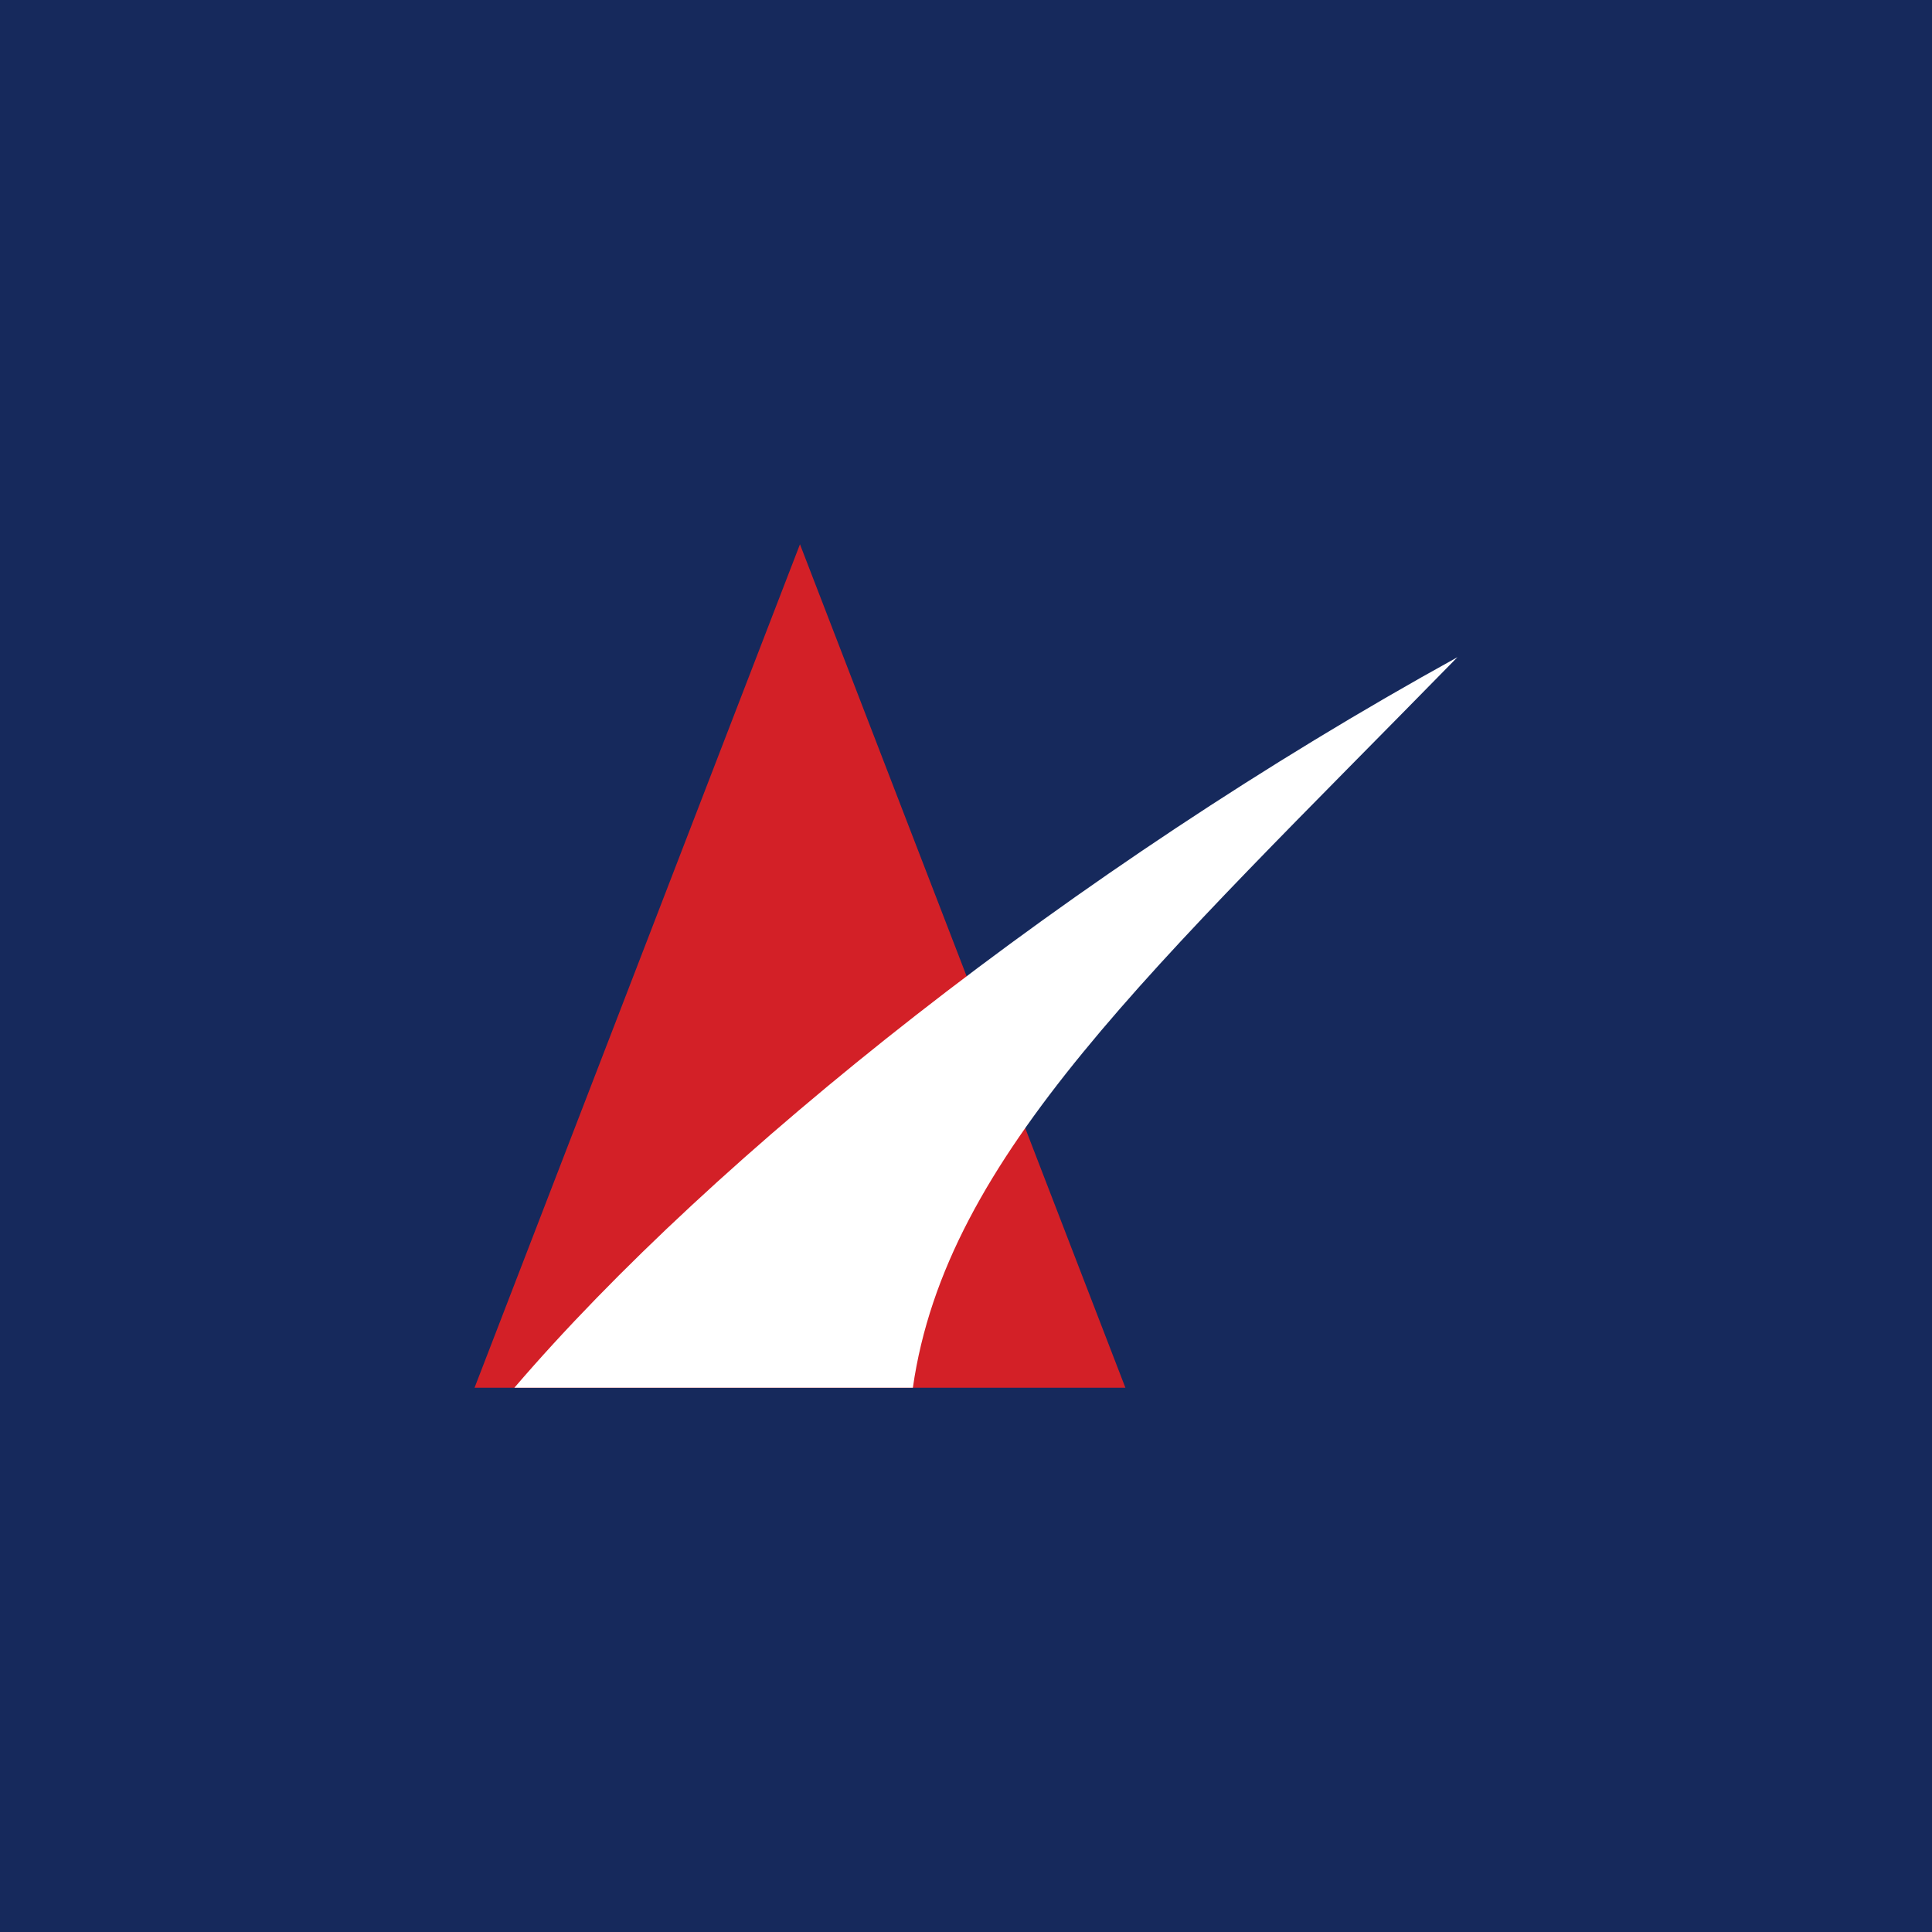
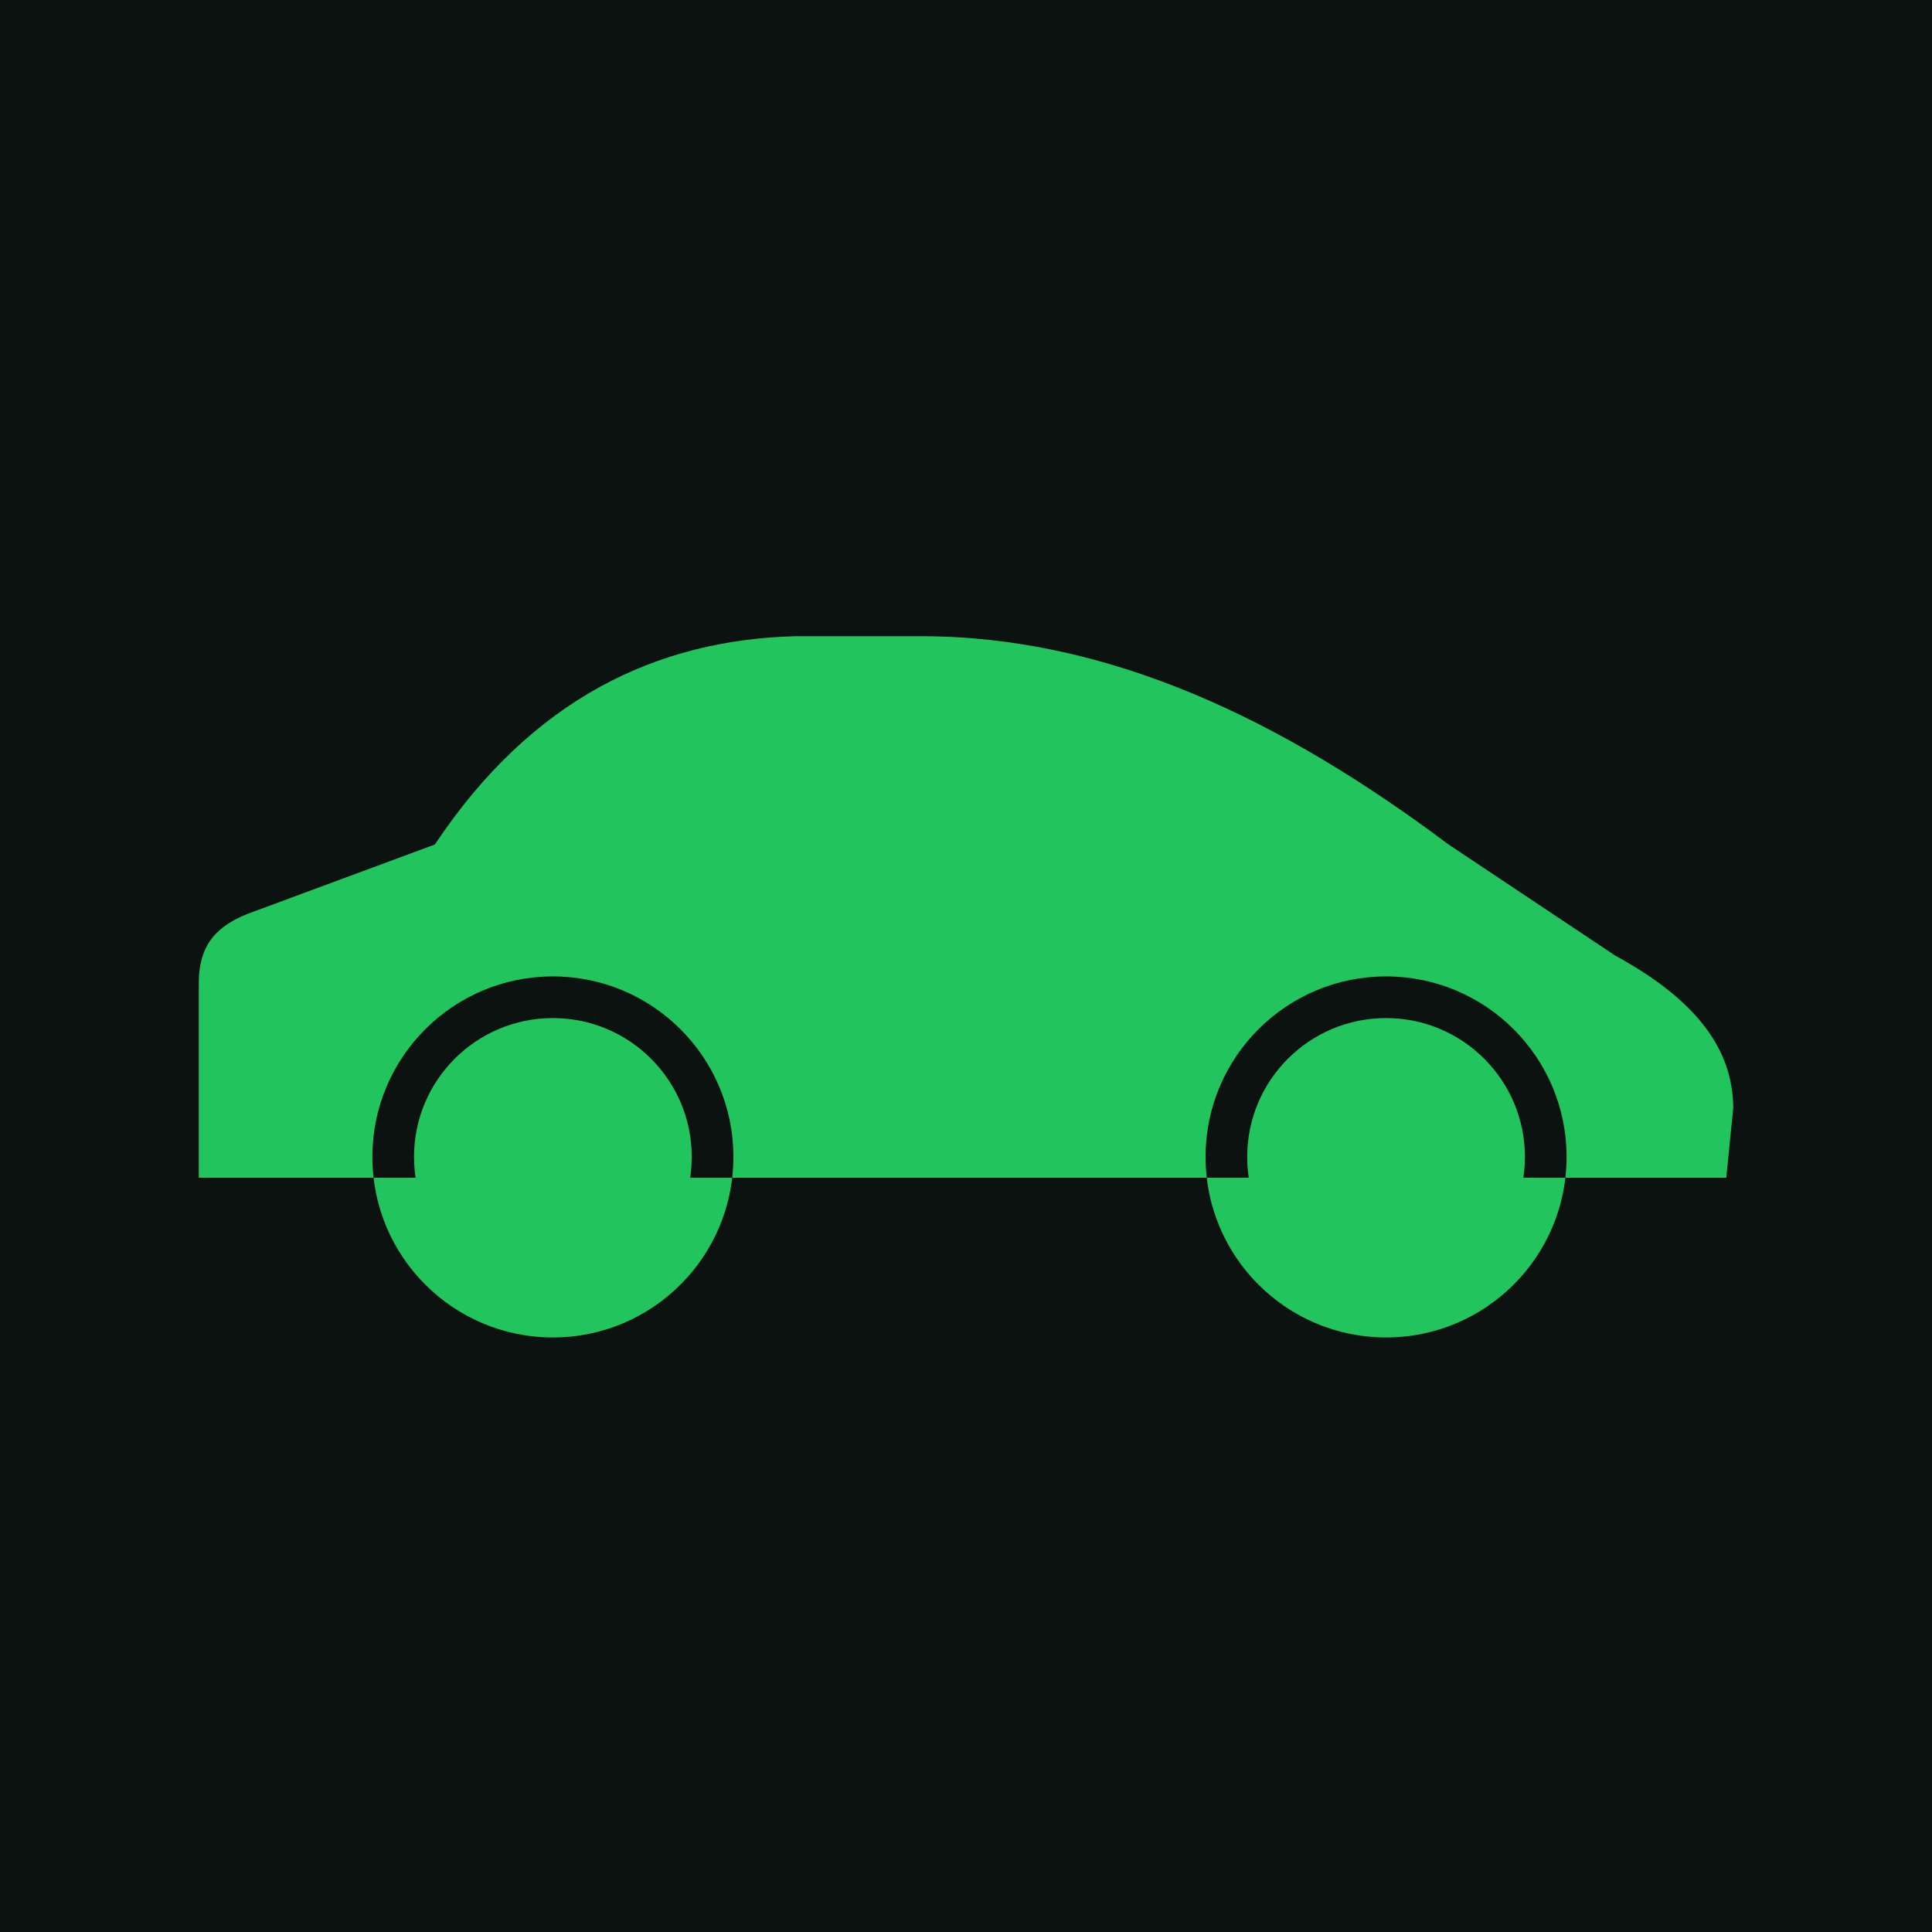
<svg xmlns="http://www.w3.org/2000/svg" viewBox="0 0 512 512" width="512" height="512" role="img" aria-label="Vintrax">
-   <rect width="512" height="512" fill="#16295c" />
-   <g transform="translate(256 256) scale(0.88) translate(-256 -265)">
-     <path d="M206 138 L108 392 L304 392 Z" fill="#d32027" />
-     <path d="M120 392 C180 322, 288 236, 404 172 C312 266, 250 322, 240 392 Z" fill="#ffffff" />
+   <rect width="512" height="512" fill="#0c1210" />
+   <g transform="translate(256 256) scale(0.92) translate(-265 -257)" fill="#21c45d">
+     <path fill-rule="evenodd" d="M44 318 L44 262 C44 252 48 246 58 242 L112 222 C140 180 176 163 216 162 L252 162 C306 162 356 186 404 222 L452 254 C474 266 486 280 486 298 L484 318 Z M94 312 a52 52 0 1 0 104 0 a52 52 0 1 0 -104 0 Z M334 312 a52 52 0 1 0 104 0 a52 52 0 1 0 -104 0 Z" />
+     <path fill-rule="evenodd" d="M106 312 a40 40 0 1 0 80 0 a40 40 0 1 0 -80 0 Z M346 312 a40 40 0 1 0 80 0 a40 40 0 1 0 -80 0 Z" />
  </g>
</svg>
